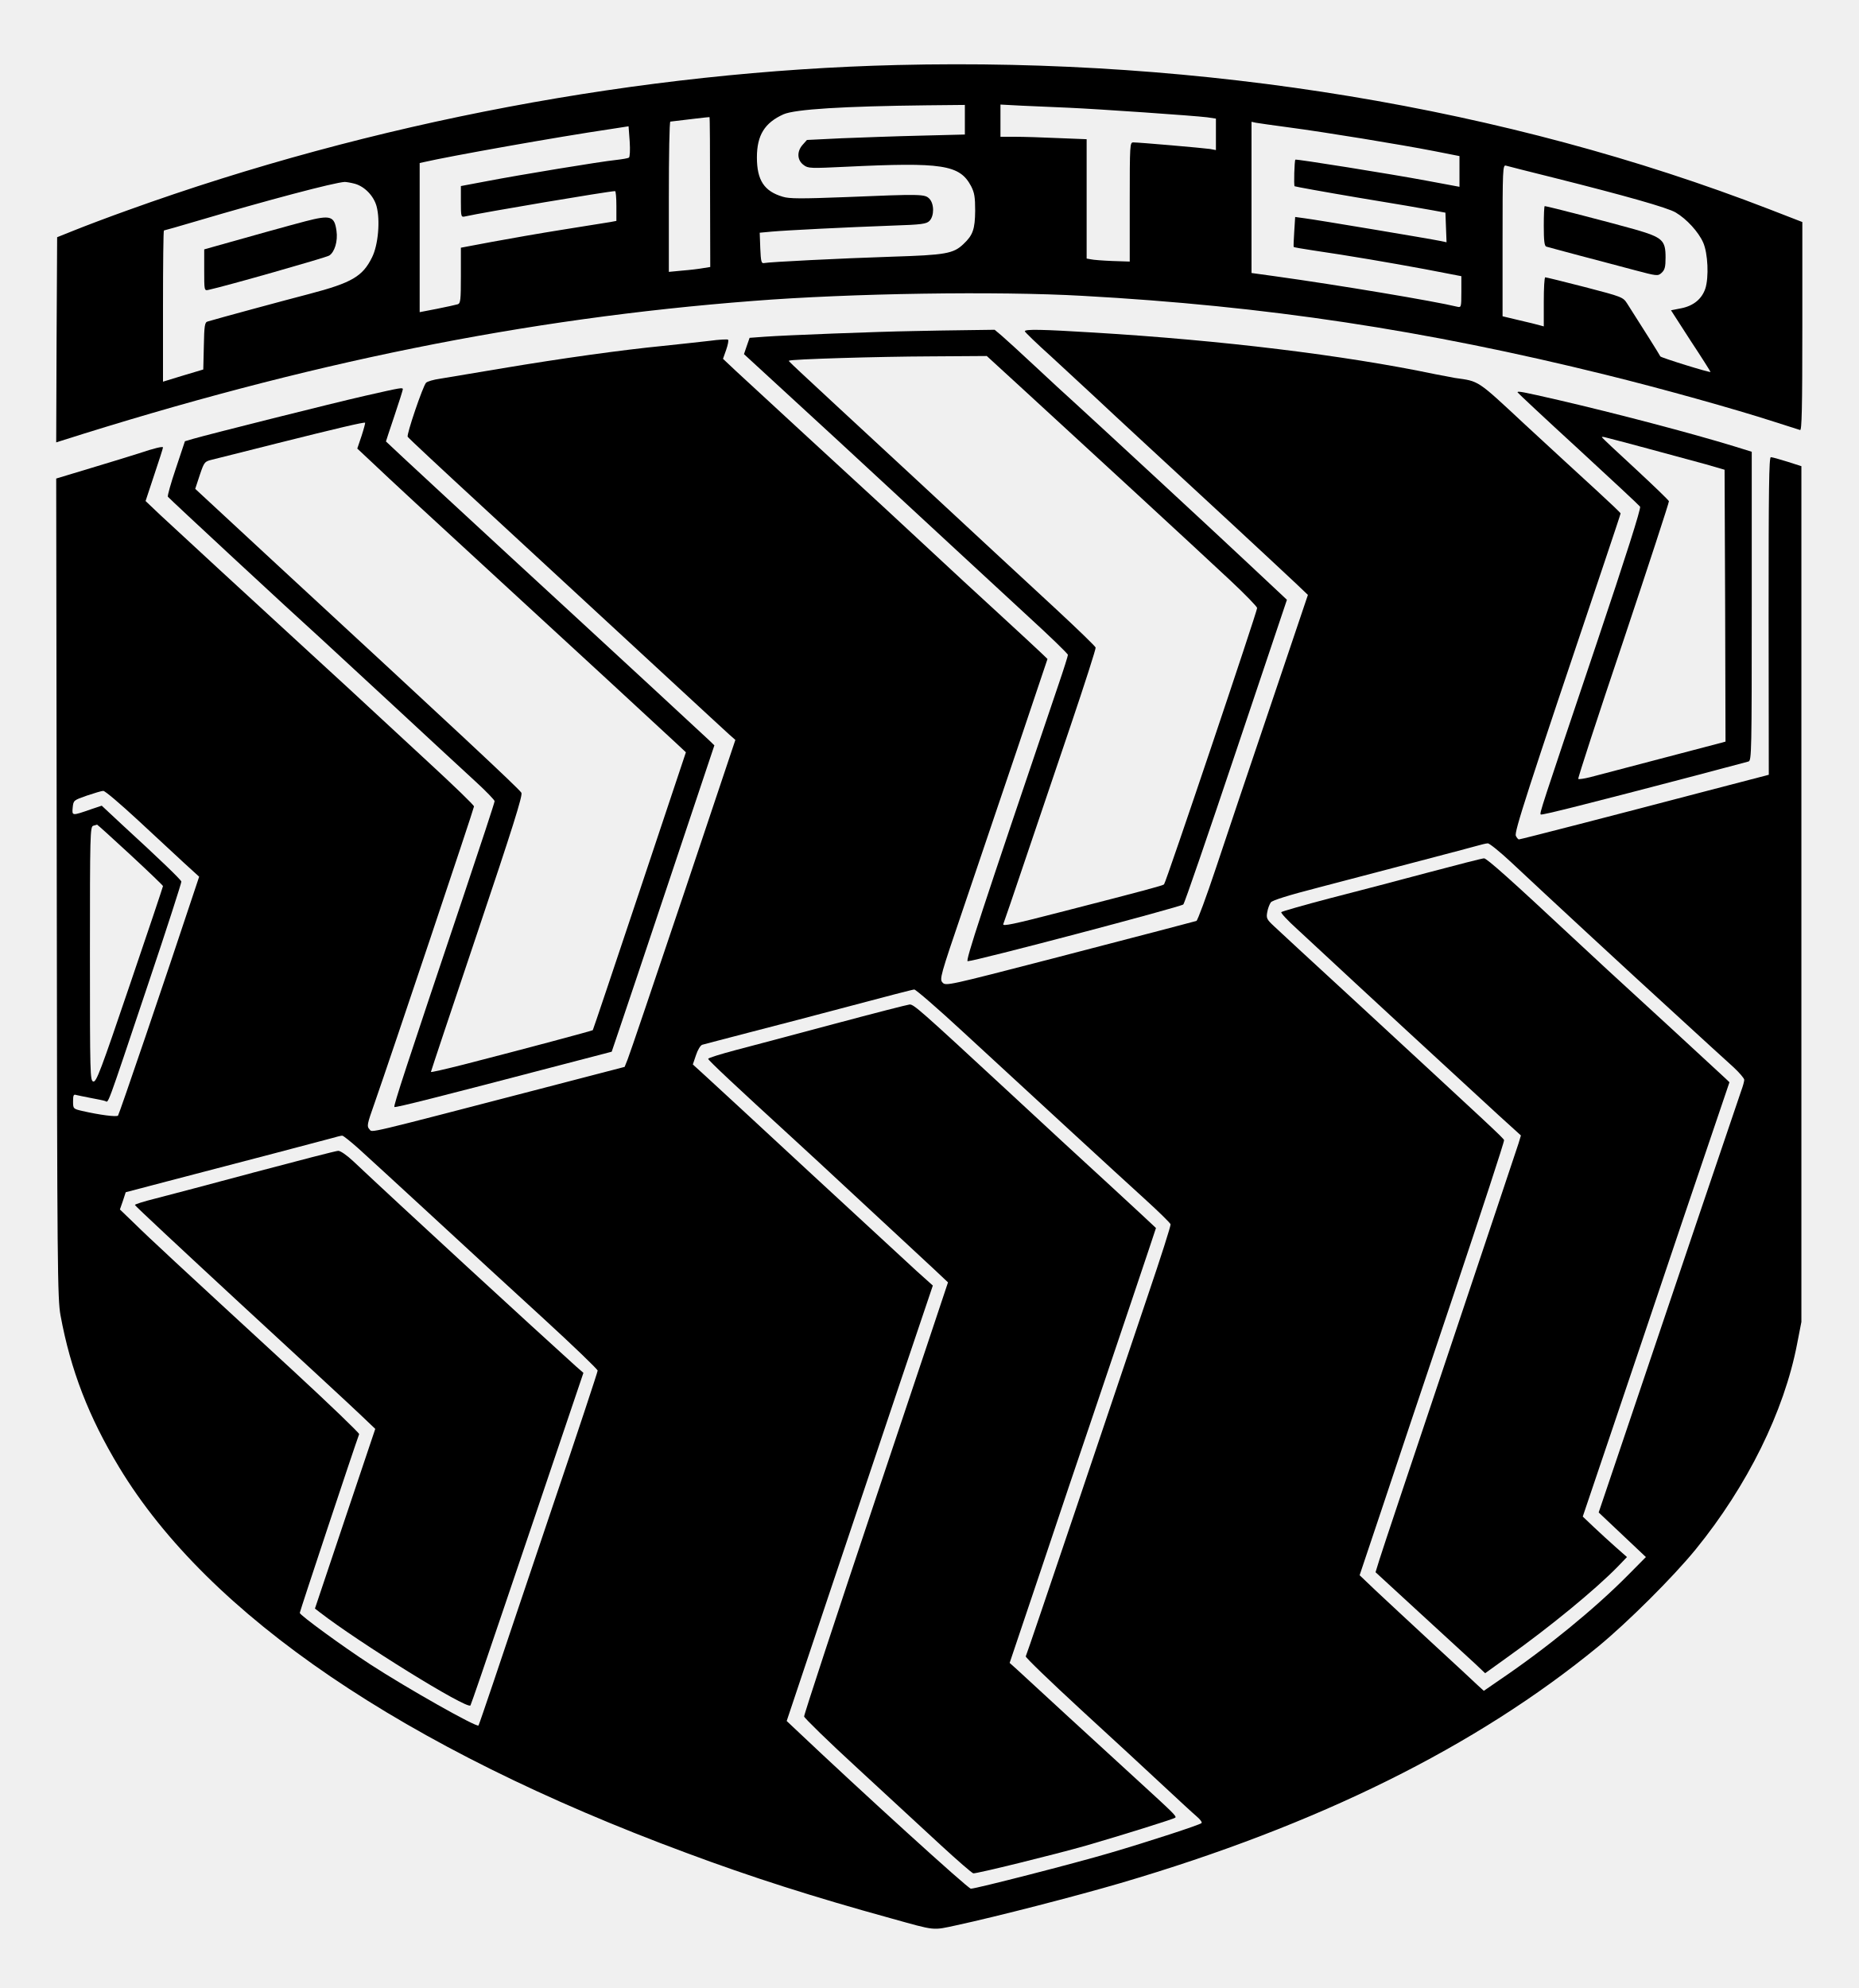
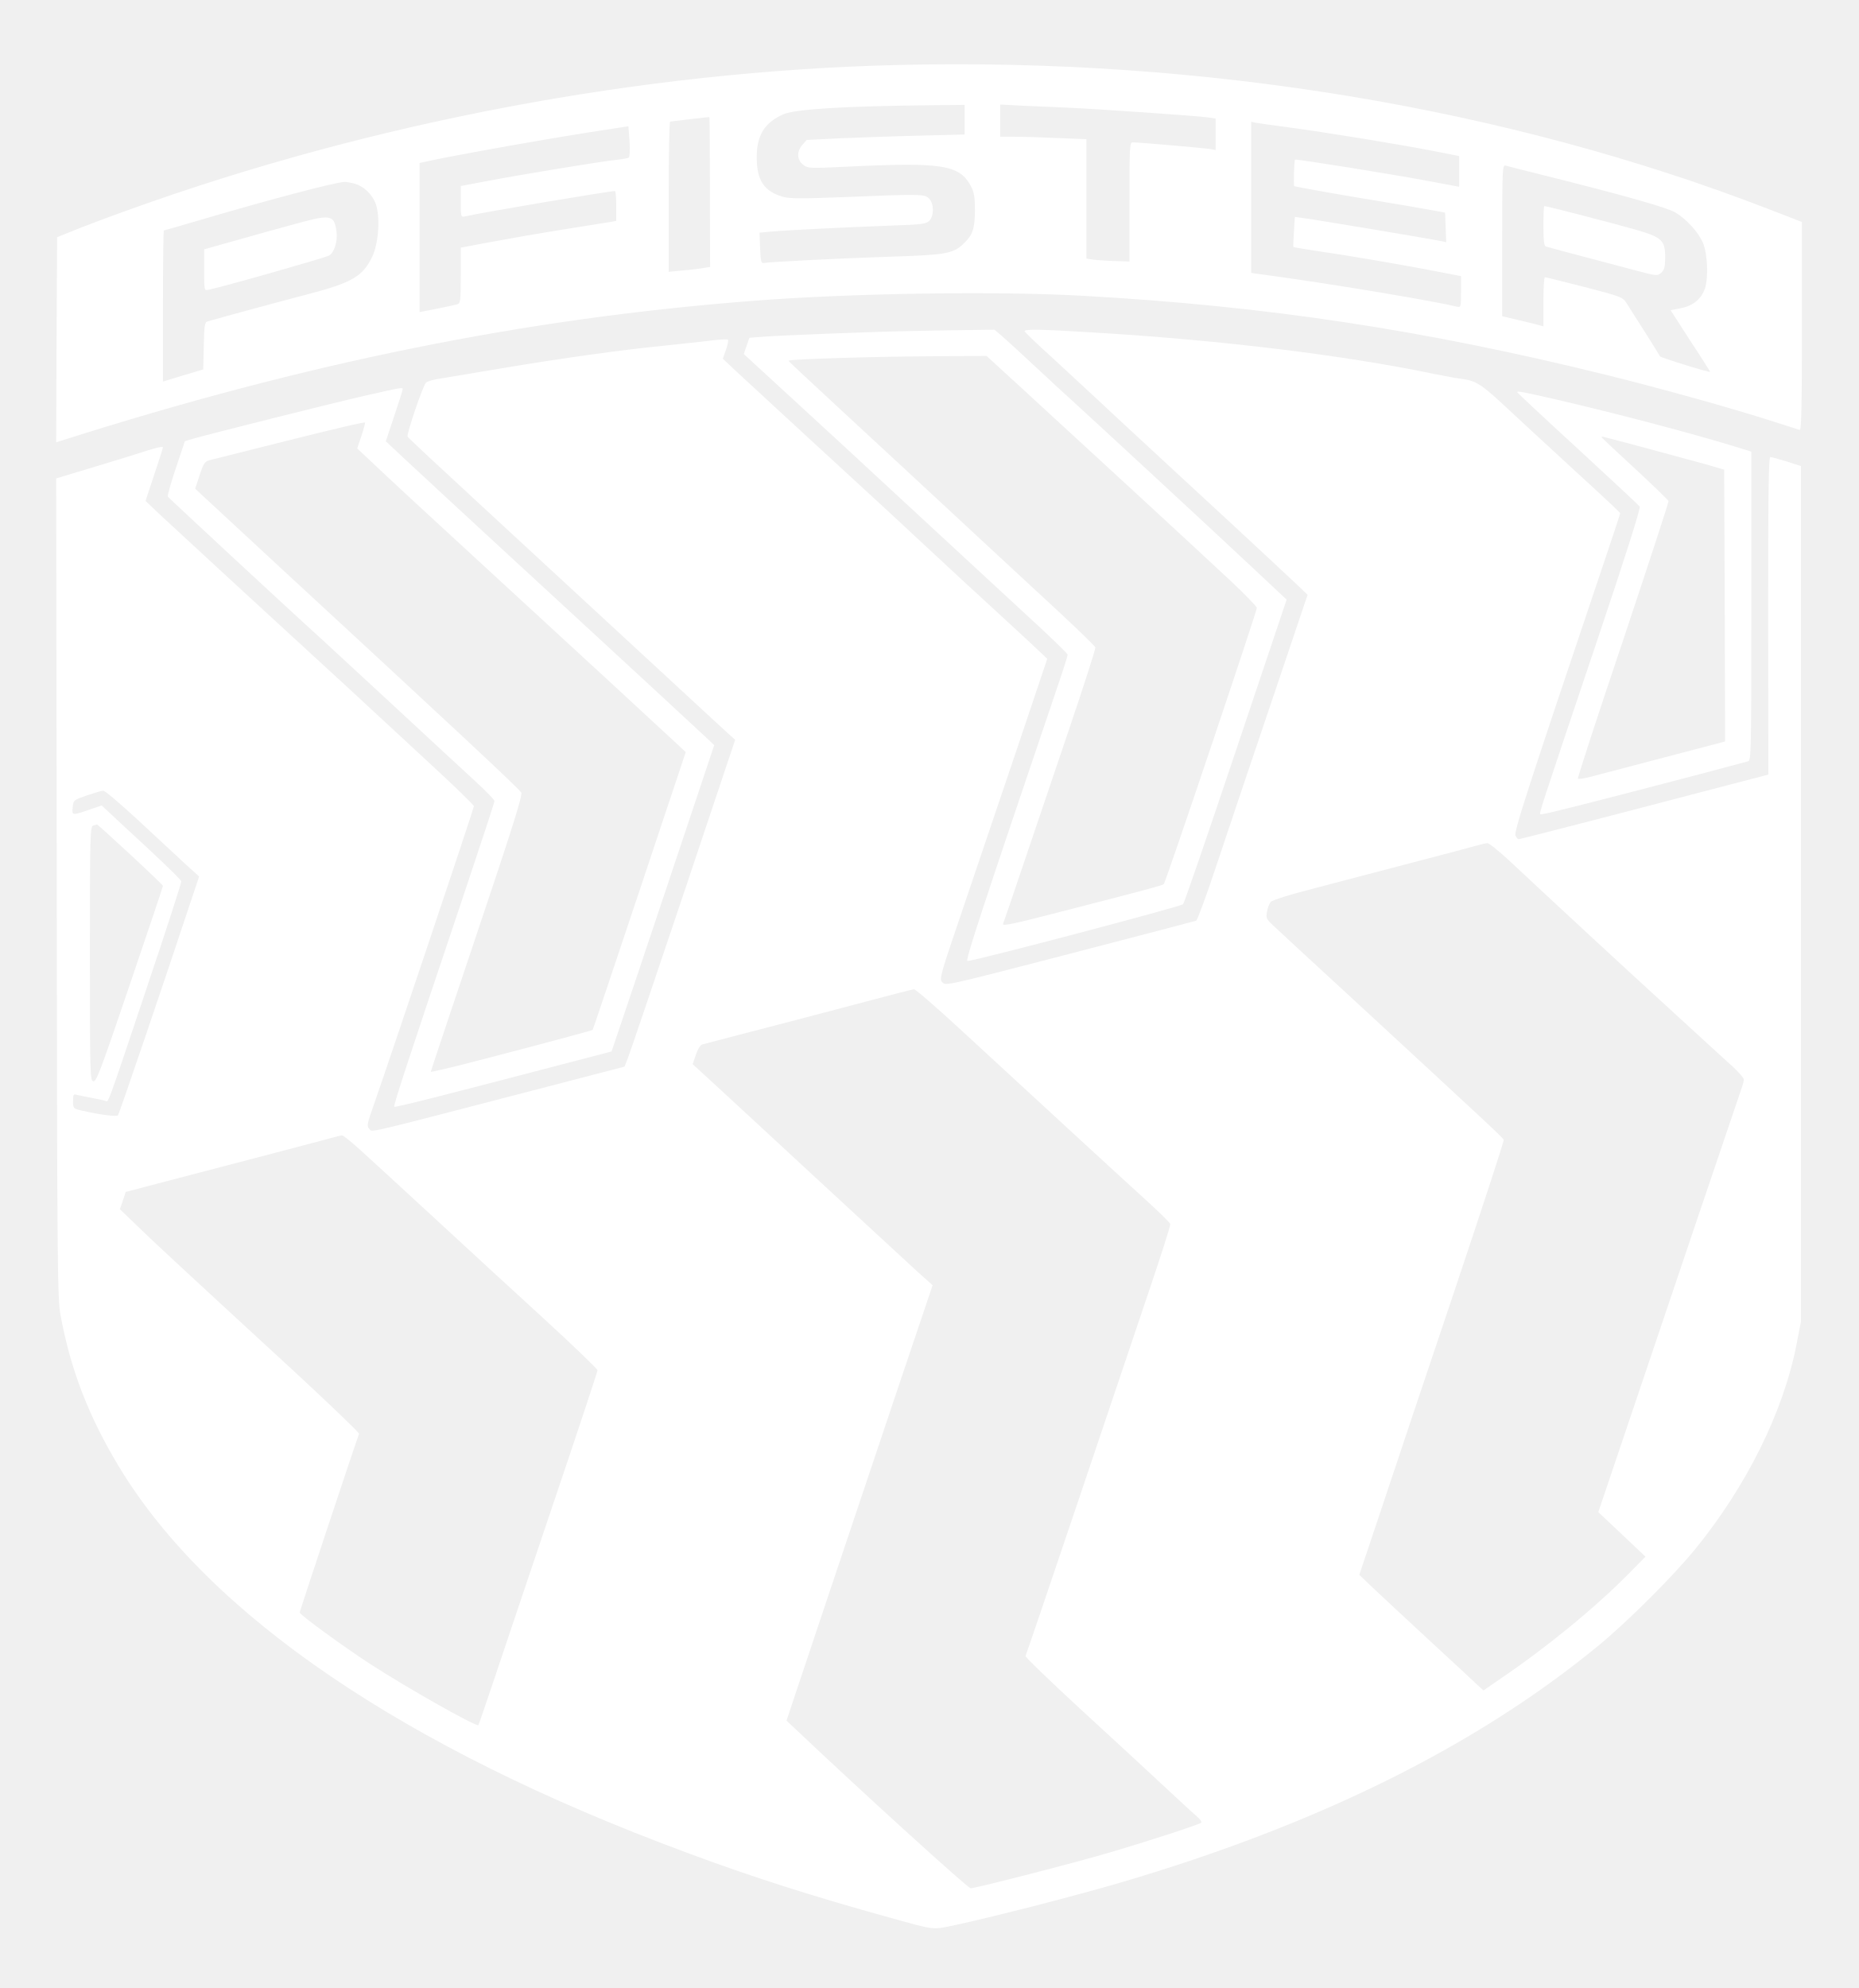
- <svg xmlns="http://www.w3.org/2000/svg" version="1.0" width="992pt" height="1061pt" viewBox="0 0 992 1061" preserveAspectRatio="xMidYMid meet">
-   <g transform="translate(0,1061) scale(0.1,-0.1)" fill="#000000" stroke="none">
-     <path d="M4790 10263 c-1365 -33 -2804 -305 -4105 -774 -104 -37 -233 -86 -285 -107 l-95 -38 -3 -548 -2 -547 22 7 c1317 419 2479 654 3698 748 521 41 1303 53 1760 27 976 -54 1823 -182 2790 -421 300 -74 690 -183 900 -251 69 -22 131 -42 138 -44 9 -4 12 112 12 553 l0 557 -178 69 c-1401 542 -3020 809 -4652 769z m360 -292 l0 -79 -237 -6 c-131 -3 -321 -10 -422 -14 l-184 -9 -24 -27 c-31 -36 -28 -82 7 -107 23 -18 37 -18 225 -9 515 25 607 11 668 -103 18 -35 22 -58 22 -132 -1 -98 -12 -130 -62 -177 -54 -52 -96 -59 -383 -68 -275 -9 -653 -28 -682 -34 -14 -3 -17 8 -20 79 l-3 83 65 6 c78 7 396 23 644 32 156 5 181 9 197 25 26 26 26 92 -1 119 -24 24 -42 25 -447 8 -235 -9 -301 -9 -335 2 -99 29 -138 88 -138 210 0 119 42 185 142 230 62 27 320 43 766 48 l202 2 0 -79z m555 64 c157 -7 665 -42 738 -51 l47 -7 0 -84 0 -84 -32 6 c-35 5 -376 35 -409 35 -18 0 -19 -9 -19 -318 l0 -318 -92 3 c-51 2 -103 6 -115 9 l-23 4 0 319 0 318 -152 6 c-83 4 -186 7 -230 7 l-78 0 0 86 0 86 113 -6 c61 -3 175 -8 252 -11z m-1915 -451 l1 -399 -38 -6 c-21 -4 -71 -10 -110 -13 l-73 -7 0 400 c0 221 3 401 8 402 82 10 208 25 209 24 2 -1 3 -181 3 -401z m3090 346 c196 -26 593 -91 773 -126 l137 -27 0 -82 0 -82 -177 33 c-193 36 -694 116 -699 112 -5 -6 -9 -137 -4 -142 3 -2 156 -30 340 -61 184 -30 364 -61 400 -68 l65 -12 3 -79 3 -79 -33 7 c-52 11 -667 114 -724 121 l-51 7 -5 -79 c-3 -43 -4 -79 -3 -81 2 -2 47 -10 101 -18 198 -29 413 -66 602 -101 l192 -37 0 -84 c0 -82 -1 -84 -22 -79 -123 30 -636 116 -975 163 l-123 17 0 404 0 403 23 -5 c12 -2 92 -14 177 -25z m-3523 -161 c-5 -4 -37 -9 -71 -13 -79 -8 -511 -79 -688 -113 l-138 -26 0 -84 c0 -81 1 -83 23 -78 92 21 768 135 800 135 4 0 7 -36 7 -80 l0 -79 -32 -6 c-18 -3 -131 -21 -250 -40 -120 -19 -292 -49 -383 -66 l-165 -31 0 -149 c0 -132 -2 -148 -17 -153 -10 -3 -60 -14 -110 -24 l-93 -18 0 398 0 398 23 5 c139 32 710 134 1002 177 l90 14 6 -81 c3 -45 1 -83 -4 -86z m4938 -108 c382 -96 605 -159 649 -185 59 -35 122 -104 147 -161 25 -57 31 -185 11 -246 -19 -55 -63 -91 -127 -104 l-56 -11 105 -163 c59 -89 106 -164 106 -166 0 -6 -265 76 -268 83 -2 6 -97 157 -177 282 -22 34 -26 36 -226 88 -112 29 -207 52 -211 52 -5 0 -8 -59 -8 -131 l0 -131 -22 6 c-13 4 -62 16 -110 27 l-88 21 0 405 c0 380 1 404 18 399 9 -3 125 -32 257 -65z m-6400 -32 c52 -15 100 -65 115 -120 20 -74 9 -206 -24 -272 -50 -102 -107 -136 -336 -196 -131 -34 -486 -130 -542 -147 -15 -4 -18 -22 -20 -131 l-3 -125 -107 -32 -108 -33 0 403 c0 222 2 404 5 404 3 0 83 23 178 51 369 109 730 205 787 208 8 0 33 -4 55 -10z" />
-     <path d="M8240 9405 c0 -78 3 -107 13 -111 7 -2 87 -24 178 -48 90 -24 221 -58 291 -77 124 -33 127 -33 147 -15 17 16 21 31 21 82 0 92 -16 107 -165 150 -109 31 -467 124 -480 124 -3 0 -5 -47 -5 -105z" />
-     <path d="M1630 9429 c-66 -17 -336 -92 -487 -135 l-53 -15 0 -111 c0 -109 0 -110 23 -105 89 19 626 172 644 183 29 18 47 77 39 132 -11 79 -31 86 -166 51z" />
-     <path d="M4870 8843 c-184 -3 -679 -22 -787 -30 l-82 -6 -15 -43 -15 -44 497 -457 c273 -252 566 -523 652 -603 86 -80 252 -233 368 -340 117 -107 212 -199 212 -205 0 -6 -22 -76 -49 -155 -417 -1230 -499 -1480 -486 -1480 39 0 1138 290 1151 303 7 7 133 375 282 819 l271 807 -207 194 c-198 186 -794 737 -931 862 -36 32 -129 118 -206 190 -77 72 -157 145 -178 163 l-38 32 -147 -2 c-81 -1 -212 -3 -292 -5z m601 -320 c276 -253 921 -847 1096 -1011 79 -74 143 -140 143 -147 0 -19 -487 -1467 -497 -1475 -9 -7 -101 -32 -561 -150 -244 -63 -302 -75 -297 -62 4 10 56 161 115 337 60 176 170 502 245 724 75 222 135 409 133 415 -2 7 -95 97 -208 202 -113 104 -457 423 -765 709 -711 658 -667 617 -663 620 7 8 477 22 754 23 l301 2 204 -187z" />
-     <path d="M5470 8842 c0 -4 64 -66 143 -137 78 -72 180 -166 227 -210 47 -44 168 -157 269 -250 249 -229 731 -676 809 -750 l63 -60 -199 -590 c-110 -324 -241 -715 -292 -868 -51 -153 -98 -280 -104 -282 -28 -8 -242 -64 -769 -201 -557 -144 -569 -147 -586 -128 -17 18 -13 33 110 394 70 206 200 591 289 854 l161 479 -28 27 c-15 15 -120 112 -233 216 -113 103 -266 245 -340 314 -74 69 -194 180 -265 246 -202 185 -719 662 -797 734 l-69 65 17 48 c9 26 14 51 10 54 -3 3 -47 1 -98 -6 -51 -6 -163 -18 -248 -27 -224 -22 -545 -67 -855 -119 -148 -25 -299 -50 -335 -56 -36 -5 -70 -15 -76 -22 -17 -18 -105 -277 -98 -288 3 -6 182 -173 397 -371 733 -677 1151 -1063 1217 -1124 36 -33 81 -75 100 -92 l35 -31 -279 -833 c-154 -458 -287 -851 -296 -872 l-16 -40 -415 -108 c-997 -259 -929 -243 -947 -225 -15 16 -13 26 27 139 89 254 531 1573 531 1584 0 7 -107 110 -237 230 -131 121 -269 249 -308 285 -38 36 -187 173 -330 304 -327 300 -696 640 -799 736 l-79 75 46 139 c26 77 47 143 47 147 0 7 -47 -4 -130 -32 -30 -10 -142 -44 -248 -76 l-192 -58 3 -2185 c2 -2034 4 -2193 20 -2281 54 -293 151 -543 313 -811 478 -791 1521 -1500 3025 -2057 348 -130 684 -237 1094 -350 244 -68 220 -65 351 -37 213 46 636 155 875 225 1055 310 1898 728 2549 1262 159 131 399 370 520 518 277 340 473 738 542 1097 l23 118 0 2283 0 2284 -75 24 c-41 13 -81 24 -88 24 -10 0 -12 -168 -12 -847 l1 -848 -353 -92 c-445 -117 -972 -253 -981 -253 -3 0 -11 8 -16 19 -10 18 54 217 473 1461 47 140 86 257 86 260 0 3 -60 60 -132 126 -73 67 -243 223 -377 347 -262 244 -244 231 -376 250 -16 3 -64 12 -105 20 -488 102 -1141 181 -1820 222 -277 17 -370 19 -370 7z m-4734 -2609 c94 -87 205 -190 248 -230 l79 -72 -21 -63 c-164 -496 -406 -1205 -412 -1212 -8 -8 -96 3 -192 25 -47 11 -48 12 -48 51 0 33 3 39 17 34 10 -2 45 -10 78 -16 33 -6 67 -13 76 -16 20 -6 -1 -64 230 625 99 294 178 540 177 546 -3 11 -116 120 -320 307 l-105 98 -54 -18 c-106 -37 -105 -37 -101 8 4 39 5 39 76 64 39 13 78 25 87 25 9 1 92 -70 185 -156z m-40 -185 c96 -89 174 -164 174 -167 0 -3 -79 -240 -177 -527 -155 -457 -179 -521 -195 -516 -17 4 -18 33 -18 682 0 638 1 679 18 683 9 3 18 5 20 6 2 0 82 -72 178 -161z m7370 -40 c193 -181 611 -568 874 -808 140 -129 281 -257 313 -286 31 -29 57 -59 57 -67 0 -8 -7 -34 -16 -58 -16 -45 -409 -1207 -633 -1872 l-128 -379 126 -119 126 -119 -95 -96 c-177 -179 -435 -390 -683 -558 l-87 -60 -33 30 c-17 17 -129 120 -247 229 -118 109 -253 235 -299 278 l-84 80 116 346 c63 190 237 710 387 1155 149 445 270 814 268 821 -3 11 -64 67 -798 745 -212 195 -405 373 -429 396 -40 37 -43 44 -37 76 3 19 12 42 19 52 8 11 94 38 257 80 385 101 791 207 840 221 25 7 52 14 61 14 8 1 65 -45 125 -101z m-2926 -905 c382 -352 820 -756 969 -891 75 -68 137 -129 139 -136 2 -7 -53 -179 -122 -382 -68 -203 -242 -717 -385 -1142 -144 -426 -263 -778 -266 -782 -3 -5 131 -134 297 -287 167 -153 365 -336 442 -408 76 -71 154 -143 173 -159 19 -16 31 -32 26 -36 -11 -10 -277 -97 -488 -159 -186 -55 -716 -191 -743 -191 -15 0 -577 511 -930 845 l-53 50 219 655 c121 360 296 883 390 1162 l171 507 -87 78 c-47 43 -305 281 -572 528 -267 248 -517 478 -554 512 l-68 62 17 50 c9 28 24 52 33 55 9 3 123 32 252 66 129 33 377 98 550 144 173 46 322 85 330 85 8 0 125 -101 260 -226z m-3224 -625 c44 -40 220 -201 390 -358 170 -157 438 -404 597 -549 158 -145 287 -269 287 -276 0 -7 -108 -334 -241 -726 -132 -393 -275 -815 -316 -939 -42 -124 -77 -227 -79 -229 -10 -11 -377 196 -579 327 -147 96 -375 262 -375 274 0 7 292 887 317 954 2 5 -157 158 -354 340 -616 567 -766 706 -845 784 l-78 75 16 46 15 46 217 57 c414 108 827 216 877 230 28 8 55 15 61 15 6 1 46 -32 90 -71z" />
-     <path d="M7625 5954 c-154 -41 -392 -104 -530 -139 -137 -36 -252 -69 -256 -73 -4 -4 34 -45 85 -91 50 -46 118 -109 151 -140 85 -80 783 -724 925 -854 l118 -107 -13 -43 c-7 -23 -173 -517 -367 -1097 -195 -581 -364 -1086 -375 -1123 l-21 -68 236 -217 c130 -119 262 -241 293 -269 l56 -53 114 82 c232 165 475 365 594 487 l49 51 -59 52 c-33 29 -86 78 -118 108 l-59 56 145 429 c80 237 256 758 391 1160 l247 729 -23 22 c-23 22 -544 502 -628 578 -25 23 -106 98 -180 167 -333 311 -465 429 -479 428 -9 0 -142 -34 -296 -75z" />
-     <path d="M4455 5146 c-209 -56 -446 -119 -527 -140 -82 -22 -148 -42 -148 -47 0 -8 150 -148 446 -419 93 -85 205 -189 249 -230 44 -41 194 -180 333 -309 138 -128 252 -234 252 -235 0 -1 -173 -519 -385 -1151 -212 -633 -384 -1157 -383 -1166 2 -9 131 -135 288 -279 157 -145 356 -329 443 -409 87 -80 164 -147 172 -149 15 -3 433 100 602 148 193 56 468 142 476 149 8 8 -8 23 -208 206 -66 60 -228 209 -360 330 -132 122 -257 237 -278 256 l-38 34 170 505 c93 278 210 627 261 775 113 334 350 1038 350 1041 0 1 -107 100 -237 220 -131 120 -382 351 -557 514 -469 434 -499 460 -521 459 -11 -1 -191 -47 -400 -103z" />
-     <path d="M1360 4354 c-234 -63 -473 -126 -532 -141 -60 -15 -108 -30 -108 -34 0 -4 251 -238 557 -521 307 -283 596 -550 642 -594 l84 -80 -161 -479 -161 -480 26 -20 c205 -159 785 -519 804 -497 3 4 87 248 186 542 100 294 234 692 299 884 l118 349 -40 35 c-213 192 -943 863 -1189 1095 -34 32 -69 56 -80 55 -11 0 -211 -52 -445 -114z" />
-     <path d="M1950 8498 c-172 -39 -832 -205 -919 -230 l-44 -13 -48 -144 c-27 -79 -46 -148 -43 -152 5 -8 657 -613 819 -759 39 -36 217 -200 395 -365 178 -165 370 -343 427 -395 57 -52 103 -100 103 -106 0 -7 -75 -235 -166 -506 -306 -911 -375 -1121 -369 -1126 5 -5 238 54 880 222 l280 73 42 124 c23 68 147 436 274 817 l232 694 -29 28 c-34 32 -530 491 -714 660 -473 435 -1010 932 -1010 934 0 1 20 62 45 136 25 74 45 138 45 142 0 11 -6 10 -200 -34z m-20 -214 l-23 -68 79 -74 c87 -83 299 -279 693 -641 319 -293 867 -798 934 -861 l48 -45 -247 -740 c-136 -407 -248 -741 -250 -743 -2 -3 -356 -98 -691 -184 -95 -24 -173 -42 -173 -39 0 3 111 336 247 740 188 559 244 737 236 750 -14 23 -367 352 -1305 1218 l-436 404 24 73 c24 71 26 73 67 83 23 6 177 44 342 86 327 82 468 115 474 111 1 -2 -7 -33 -19 -70z" />
-     <path d="M8100 8516 c0 -2 145 -138 323 -301 177 -163 326 -302 331 -309 6 -8 -76 -266 -231 -727 -305 -906 -306 -909 -299 -916 5 -5 255 58 846 213 135 36 253 67 263 70 16 5 17 53 17 829 l0 824 -97 30 c-229 70 -625 174 -935 246 -196 45 -218 49 -218 41z m695 -300 c116 -31 255 -69 310 -84 l100 -29 3 -725 2 -726 -22 -6 c-20 -5 -521 -137 -701 -184 -32 -8 -60 -12 -63 -9 -3 3 105 335 241 738 135 404 244 738 243 744 -2 6 -83 84 -180 174 -98 90 -178 165 -178 168 0 2 8 2 18 -1 9 -2 112 -29 227 -60z" />
-   </g>
+ <svg xmlns="http://www.w3.org/2000/svg" width="1323" height="1415" viewBox="0 0 1323 1415" fill="none">
+   <path d="M638.667 46.267C456.667 50.667 264.8 86.933 91.333 149.467C77.467 154.4 60.267 160.933 53.333 163.733L40.667 168.8L40.267 241.867L40 314.8L42.933 313.867C218.533 258 373.467 226.667 536 214.133C605.467 208.667 709.733 207.067 770.667 210.533C900.8 217.733 1013.73 234.8 1142.67 266.667C1182.67 276.533 1234.67 291.067 1262.67 300.133C1271.87 303.067 1280.13 305.733 1281.07 306C1282.27 306.533 1282.67 291.067 1282.67 232.267V158L1258.93 148.8C1072.13 76.533 856.267 40.933 638.667 46.267ZM686.667 85.2V95.733L655.067 96.533C637.6 96.933 612.267 97.867 598.8 98.4L574.267 99.6L571.067 103.2C566.933 108 567.333 114.133 572 117.467C575.067 119.867 576.933 119.867 602 118.667C670.667 115.333 682.933 117.2 691.067 132.4C693.467 137.067 694 140.133 694 150C693.867 163.067 692.4 167.333 685.733 173.6C678.533 180.533 672.933 181.467 634.667 182.667C598 183.867 547.6 186.4 543.733 187.2C541.867 187.6 541.467 186.133 541.067 176.667L540.667 165.6L549.333 164.8C559.733 163.867 602.133 161.733 635.2 160.533C656 159.867 659.333 159.333 661.467 157.2C664.933 153.733 664.933 144.933 661.333 141.333C658.133 138.133 655.733 138 601.733 140.267C570.4 141.467 561.6 141.467 557.067 140C543.867 136.133 538.667 128.267 538.667 112C538.667 96.133 544.267 87.333 557.6 81.333C565.867 77.733 600.267 75.6 659.733 74.933L686.667 74.667V85.2ZM760.667 76.667C781.6 77.6 849.333 82.267 859.067 83.467L865.333 84.4V95.6V106.8L861.067 106C856.4 105.333 810.933 101.333 806.533 101.333C804.133 101.333 804 102.533 804 143.733V186.133L791.733 185.733C784.933 185.467 778 184.933 776.4 184.533L773.333 184V141.467V99.067L753.067 98.267C742 97.733 728.267 97.333 722.4 97.333H712V85.867V74.4L727.067 75.2C735.2 75.6 750.4 76.267 760.667 76.667ZM505.333 136.8L505.467 190L500.4 190.8C497.6 191.333 490.933 192.133 485.733 192.533L476 193.467V140.133C476 110.667 476.4 86.667 477.067 86.533C488 85.2 504.8 83.2 504.933 83.333C505.2 83.467 505.333 107.467 505.333 136.8ZM917.333 90.667C943.467 94.133 996.4 102.8 1020.4 107.467L1038.67 111.067V122V132.933L1015.07 128.533C989.333 123.733 922.533 113.067 921.867 113.6C921.2 114.4 920.667 131.867 921.333 132.533C921.733 132.8 942.133 136.533 966.667 140.667C991.2 144.667 1015.2 148.8 1020 149.733L1028.67 151.333L1029.07 161.867L1029.47 172.4L1025.07 171.467C1018.13 170 936.133 156.267 928.533 155.333L921.733 154.4L921.067 164.933C920.667 170.667 920.533 175.467 920.667 175.733C920.933 176 926.933 177.067 934.133 178.133C960.533 182 989.2 186.933 1014.4 191.6L1040 196.533V207.733C1040 218.667 1039.87 218.933 1037.07 218.267C1020.67 214.267 952.267 202.8 907.067 196.533L890.667 194.267V140.4V86.667L893.733 87.333C895.333 87.6 906 89.2 917.333 90.667ZM447.6 112.133C446.933 112.667 442.667 113.333 438.133 113.867C427.6 114.933 370 124.4 346.4 128.933L328 132.4V143.6C328 154.4 328.133 154.667 331.067 154C343.333 151.2 433.467 136 437.733 136C438.267 136 438.667 140.8 438.667 146.667V157.2L434.4 158C432 158.4 416.933 160.8 401.067 163.333C385.067 165.867 362.133 169.867 350 172.133L328 176.267V196.133C328 213.733 327.733 215.867 325.733 216.533C324.4 216.933 317.733 218.4 311.067 219.733L298.667 222.133V169.067V116L301.733 115.333C320.267 111.067 396.4 97.467 435.333 91.733L447.333 89.867L448.133 100.667C448.533 106.667 448.267 111.733 447.6 112.133ZM1106 126.533C1156.93 139.333 1186.67 147.733 1192.53 151.2C1200.4 155.867 1208.8 165.067 1212.13 172.667C1215.47 180.267 1216.27 197.333 1213.6 205.467C1211.07 212.8 1205.2 217.6 1196.67 219.333L1189.2 220.8L1203.2 242.533C1211.07 254.4 1217.33 264.4 1217.33 264.667C1217.33 265.467 1182 254.533 1181.6 253.6C1181.33 252.8 1168.67 232.667 1158 216C1155.07 211.467 1154.53 211.2 1127.87 204.267C1112.93 200.4 1100.27 197.333 1099.73 197.333C1099.07 197.333 1098.67 205.2 1098.67 214.8V232.267L1095.73 231.467C1094 230.933 1087.47 229.333 1081.07 227.867L1069.33 225.067V171.067C1069.33 120.4 1069.47 117.2 1071.73 117.867C1072.93 118.267 1088.4 122.133 1106 126.533ZM252.667 130.8C259.6 132.8 266 139.467 268 146.8C270.667 156.667 269.2 174.267 264.8 183.067C258.133 196.667 250.533 201.2 220 209.2C202.533 213.733 155.2 226.533 147.733 228.8C145.733 229.333 145.333 231.733 145.067 246.267L144.667 262.933L130.4 267.2L116 271.6V217.867C116 188.267 116.267 164 116.667 164C117.067 164 127.733 160.933 140.4 157.2C189.6 142.667 237.733 129.867 245.333 129.467C246.4 129.467 249.733 130 252.667 130.8Z" fill="white" />
+   <path d="M1098.67 160.667C1098.67 171.067 1099.07 174.933 1100.4 175.467C1101.33 175.733 1112 178.667 1124.13 181.867C1136.13 185.067 1153.6 189.6 1162.93 192.133C1179.47 196.533 1179.87 196.533 1182.53 194.133C1184.8 192 1185.33 190 1185.33 183.2C1185.33 170.933 1183.2 168.933 1163.33 163.2C1148.8 159.067 1101.07 146.667 1099.33 146.667C1098.93 146.667 1098.67 152.933 1098.67 160.667Z" fill="white" />
+   <path d="M217.333 157.467C208.533 159.733 172.533 169.733 152.4 175.467L145.333 177.467V192.267C145.333 206.8 145.333 206.933 148.4 206.267C160.267 203.733 231.867 183.333 234.267 181.867C238.133 179.467 240.533 171.6 239.467 164.267C238 153.733 235.333 152.8 217.333 157.467Z" fill="white" />
+   <path d="M649.333 235.6C624.8 236 558.8 238.533 544.4 239.6L533.467 240.4L531.467 246.133L529.467 252L595.733 312.933C632.133 346.533 671.2 382.667 682.667 393.333C694.133 404 716.267 424.4 731.733 438.667C747.333 452.933 760 465.2 760 466C760 466.8 757.067 476.133 753.467 486.667C697.867 650.667 686.933 684 688.667 684C693.867 684 840.4 645.333 842.133 643.6C843.067 642.667 859.867 593.6 879.733 534.4L915.867 426.8L888.267 400.933C861.867 376.133 782.4 302.667 764.133 286C759.333 281.733 746.933 270.267 736.667 260.667C726.4 251.067 715.733 241.333 712.933 238.933L707.867 234.667L688.267 234.933C677.467 235.067 660 235.333 649.333 235.6ZM729.467 278.267C766.267 312 852.267 391.2 875.6 413.067C886.133 422.933 894.667 431.733 894.667 432.667C894.667 435.2 829.733 628.267 828.4 629.333C827.2 630.267 814.933 633.6 753.6 649.333C721.067 657.733 713.333 659.333 714 657.6C714.533 656.267 721.467 636.133 729.333 612.667C737.333 589.2 752 545.733 762 516.133C772 486.533 780 461.6 779.733 460.8C779.467 459.867 767.067 447.867 752 433.867C736.933 420 691.067 377.467 650 339.333C555.2 251.6 561.067 257.067 561.6 256.667C562.533 255.6 625.2 253.733 662.133 253.6L702.267 253.333L729.467 278.267Z" fill="white" />
+   <path d="M729.333 235.733C729.333 236.267 737.867 244.533 748.4 254C758.8 263.6 772.4 276.133 778.667 282C784.933 287.867 801.067 302.933 814.533 315.333C847.733 345.867 912 405.467 922.4 415.333L930.8 423.333L904.267 502C889.6 545.2 872.133 597.333 865.333 617.733C858.533 638.133 852.267 655.067 851.467 655.333C847.733 656.4 819.2 663.867 748.933 682.133C674.667 701.333 673.067 701.733 670.8 699.2C668.533 696.8 669.067 694.8 685.467 646.667C694.8 619.2 712.133 567.867 724 532.8L745.467 468.933L741.733 465.333C739.733 463.333 725.733 450.4 710.667 436.533C695.6 422.8 675.2 403.867 665.333 394.667C655.467 385.467 639.467 370.667 630 361.867C603.067 337.2 534.133 273.6 523.733 264L514.533 255.333L516.8 248.933C518 245.467 518.667 242.133 518.133 241.733C517.733 241.333 511.867 241.6 505.067 242.533C498.267 243.333 483.333 244.933 472 246.133C442.133 249.067 399.333 255.067 358 262C338.267 265.333 318.133 268.667 313.333 269.467C308.533 270.133 304 271.467 303.2 272.4C300.933 274.8 289.2 309.333 290.133 310.8C290.533 311.6 314.4 333.867 343.067 360.267C440.8 450.533 496.533 502 505.333 510.133C510.133 514.533 516.133 520.133 518.667 522.4L523.333 526.533L486.133 637.6C465.6 698.667 447.867 751.067 446.667 753.867L444.533 759.2L389.2 773.6C256.267 808.133 265.333 806 262.933 803.6C260.933 801.467 261.2 800.133 266.533 785.067C278.4 751.2 337.333 575.333 337.333 573.867C337.333 572.933 323.067 559.2 305.733 543.2C288.267 527.067 269.867 510 264.667 505.2C259.6 500.4 239.733 482.133 220.667 464.667C177.067 424.667 127.867 379.333 114.133 366.533L103.6 356.533L109.733 338C113.2 327.733 116 318.933 116 318.4C116 317.467 109.733 318.933 98.667 322.667C94.667 324 79.733 328.533 65.6 332.8L40 340.533L40.4 631.867C40.667 903.067 40.933 924.267 43.067 936C50.267 975.067 63.2 1008.4 84.8 1044.13C148.533 1149.6 287.6 1244.13 488.133 1318.4C534.533 1335.73 579.333 1350 634 1365.07C666.533 1374.13 663.333 1373.73 680.8 1370C709.2 1363.87 765.6 1349.33 797.467 1340C938.133 1298.67 1050.53 1242.93 1137.33 1171.73C1158.53 1154.27 1190.53 1122.4 1206.67 1102.67C1243.6 1057.33 1269.73 1004.27 1278.93 956.4L1282 940.667V636.267V331.733L1272 328.533C1266.53 326.8 1261.2 325.333 1260.27 325.333C1258.93 325.333 1258.67 347.733 1258.67 438.267L1258.8 551.333L1211.73 563.6C1152.4 579.2 1082.13 597.333 1080.93 597.333C1080.53 597.333 1079.47 596.267 1078.8 594.8C1077.47 592.4 1086 565.867 1141.87 400C1148.13 381.333 1153.33 365.733 1153.33 365.333C1153.33 364.933 1145.33 357.333 1135.73 348.533C1126 339.6 1103.33 318.8 1085.47 302.267C1050.53 269.733 1052.93 271.467 1035.33 268.933C1033.2 268.533 1026.8 267.333 1021.33 266.267C956.267 252.667 869.2 242.133 778.667 236.667C741.733 234.4 729.333 234.133 729.333 235.733ZM98.133 583.6C110.667 595.2 125.467 608.933 131.2 614.267L141.733 623.867L138.933 632.267C117.067 698.4 84.8 792.933 84 793.867C82.933 794.933 71.2 793.467 58.4 790.533C52.133 789.067 52 788.933 52 783.733C52 779.333 52.4 778.533 54.267 779.2C55.6 779.467 60.267 780.533 64.667 781.333C69.067 782.133 73.6 783.067 74.8 783.467C77.467 784.267 74.667 792 105.467 700.133C118.667 660.933 129.2 628.133 129.067 627.333C128.667 625.867 113.6 611.333 86.4 586.4L72.4 573.333L65.2 575.733C51.067 580.667 51.2 580.667 51.733 574.667C52.267 569.467 52.4 569.467 61.867 566.133C67.067 564.4 72.267 562.8 73.467 562.8C74.667 562.667 85.733 572.133 98.133 583.6ZM92.8 608.267C105.6 620.133 116 630.133 116 630.533C116 630.933 105.467 662.533 92.4 700.8C71.733 761.733 68.533 770.267 66.4 769.6C64.133 769.067 64 765.2 64 678.667C64 593.6 64.133 588.133 66.4 587.6C67.6 587.2 68.8 586.933 69.067 586.8C69.333 586.8 80 596.4 92.8 608.267ZM1075.47 613.6C1101.2 637.733 1156.93 689.333 1192 721.333C1210.67 738.533 1229.47 755.6 1233.73 759.467C1237.87 763.333 1241.33 767.333 1241.33 768.4C1241.33 769.467 1240.4 772.933 1239.2 776.133C1237.07 782.133 1184.67 937.067 1154.8 1025.73L1137.73 1076.27L1154.53 1092.13L1171.33 1108L1158.67 1120.8C1135.07 1144.67 1100.67 1172.8 1067.6 1195.2L1056 1203.2L1051.6 1199.2C1049.33 1196.93 1034.4 1183.2 1018.67 1168.67C1002.93 1154.13 984.933 1137.33 978.8 1131.6L967.6 1120.93L983.067 1074.8C991.467 1049.47 1014.67 980.133 1034.67 920.8C1054.53 861.467 1070.67 812.267 1070.4 811.333C1070 809.867 1061.87 802.4 964 712C935.733 686 910 662.267 906.8 659.2C901.467 654.267 901.067 653.333 901.867 649.067C902.267 646.533 903.467 643.467 904.4 642.133C905.467 640.667 916.933 637.067 938.667 631.467C990 618 1044.13 603.867 1050.67 602C1054 601.067 1057.6 600.133 1058.8 600.133C1059.87 600 1067.47 606.133 1075.47 613.6ZM685.333 734.267C736.267 781.2 794.667 835.067 814.533 853.067C824.533 862.133 832.8 870.267 833.067 871.2C833.333 872.133 826 895.067 816.8 922.133C807.733 949.2 784.533 1017.73 765.467 1074.4C746.267 1131.2 730.4 1178.13 730 1178.67C729.6 1179.33 747.467 1196.53 769.6 1216.93C791.867 1237.33 818.267 1261.73 828.533 1271.33C838.667 1280.8 849.067 1290.4 851.6 1292.53C854.133 1294.67 855.733 1296.8 855.067 1297.33C853.6 1298.67 818.133 1310.27 790 1318.53C765.2 1325.87 694.533 1344 690.933 1344C688.933 1344 614 1275.87 566.933 1231.33L559.867 1224.67L589.067 1137.33C605.2 1089.33 628.533 1019.6 641.067 982.4L663.867 914.8L652.267 904.4C646 898.667 611.6 866.933 576 834C540.4 800.933 507.067 770.267 502.133 765.733L493.067 757.467L495.333 750.8C496.533 747.067 498.533 743.867 499.733 743.467C500.933 743.067 516.133 739.2 533.333 734.667C550.533 730.267 583.6 721.6 606.667 715.467C629.733 709.333 649.6 704.133 650.667 704.133C651.733 704.133 667.333 717.6 685.333 734.267ZM255.467 817.6C261.333 822.933 284.8 844.4 307.467 865.333C330.133 886.267 365.867 919.2 387.067 938.533C408.133 957.867 425.333 974.4 425.333 975.333C425.333 976.267 410.933 1019.87 393.2 1072.13C375.6 1124.53 356.533 1180.8 351.067 1197.33C345.467 1213.87 340.8 1227.6 340.533 1227.87C339.2 1229.33 290.267 1201.73 263.333 1184.27C243.733 1171.47 213.333 1149.33 213.333 1147.73C213.333 1146.8 252.267 1029.47 255.6 1020.53C255.867 1019.87 234.667 999.467 208.4 975.2C126.267 899.6 106.267 881.067 95.733 870.667L85.333 860.667L87.467 854.533L89.467 848.4L118.4 840.8C173.6 826.4 228.667 812 235.333 810.133C239.067 809.067 242.667 808.133 243.467 808.133C244.267 808 249.6 812.4 255.467 817.6Z" fill="white" />
+   <path d="M260 281.6C237.067 286.8 149.067 308.933 137.467 312.267L131.6 314L125.2 333.2C121.6 343.733 119.067 352.933 119.467 353.467C120.133 354.533 207.067 435.2 228.667 454.667C233.867 459.467 257.6 481.333 281.333 503.333C305.067 525.333 330.667 549.067 338.267 556C345.867 562.933 352 569.333 352 570.133C352 571.067 342 601.467 329.867 637.6C289.067 759.067 279.867 787.067 280.667 787.733C281.333 788.4 312.4 780.533 398 758.133L435.333 748.4L440.933 731.867C444 722.8 460.533 673.733 477.467 622.933L508.4 530.4L504.533 526.667C500 522.4 433.867 461.2 409.333 438.667C346.267 380.667 274.667 314.4 274.667 314.133C274.667 314 277.333 305.867 280.667 296C284 286.133 286.667 277.6 286.667 277.067C286.667 275.6 285.867 275.733 260 281.6ZM257.333 310.133L254.267 319.2L264.8 329.067C276.4 340.133 304.667 366.267 357.2 414.533C399.733 453.6 472.8 520.933 481.733 529.333L488.133 535.333L455.2 634C437.067 688.267 422.133 732.8 421.867 733.067C421.6 733.467 374.4 746.133 329.733 757.6C317.067 760.8 306.667 763.2 306.667 762.8C306.667 762.4 321.467 718 339.6 664.133C364.667 589.6 372.133 565.867 371.067 564.133C369.2 561.067 322.133 517.2 197.067 401.733L138.933 347.867L142.133 338.133C145.333 328.667 145.6 328.4 151.067 327.067C154.133 326.267 174.667 321.2 196.667 315.6C240.267 304.667 259.067 300.267 259.867 300.8C260 301.067 258.933 305.2 257.333 310.133Z" fill="white" />
+   <path d="M1080 279.2C1080 279.467 1099.33 297.6 1123.07 319.333C1146.67 341.067 1166.53 359.6 1167.2 360.533C1168 361.6 1157.07 396 1136.4 457.467C1095.73 578.267 1095.6 578.667 1096.53 579.6C1097.2 580.267 1130.53 571.867 1209.33 551.2C1227.33 546.4 1243.07 542.267 1244.4 541.867C1246.53 541.2 1246.67 534.8 1246.67 431.333V321.467L1233.73 317.467C1203.2 308.133 1150.4 294.267 1109.07 284.667C1082.93 278.667 1080 278.133 1080 279.2ZM1172.67 319.2C1188.13 323.333 1206.67 328.4 1214 330.4L1227.33 334.267L1227.73 430.933L1228 527.733L1225.07 528.533C1222.4 529.2 1155.6 546.8 1131.6 553.067C1127.33 554.133 1123.6 554.667 1123.2 554.267C1122.8 553.867 1137.2 509.6 1155.33 455.867C1173.33 402 1187.87 357.467 1187.73 356.667C1187.47 355.867 1176.67 345.467 1163.73 333.467C1150.67 321.467 1140 311.467 1140 311.067C1140 310.8 1141.07 310.8 1142.4 311.2C1143.6 311.467 1157.33 315.067 1172.67 319.2Z" fill="white" />
</svg>
